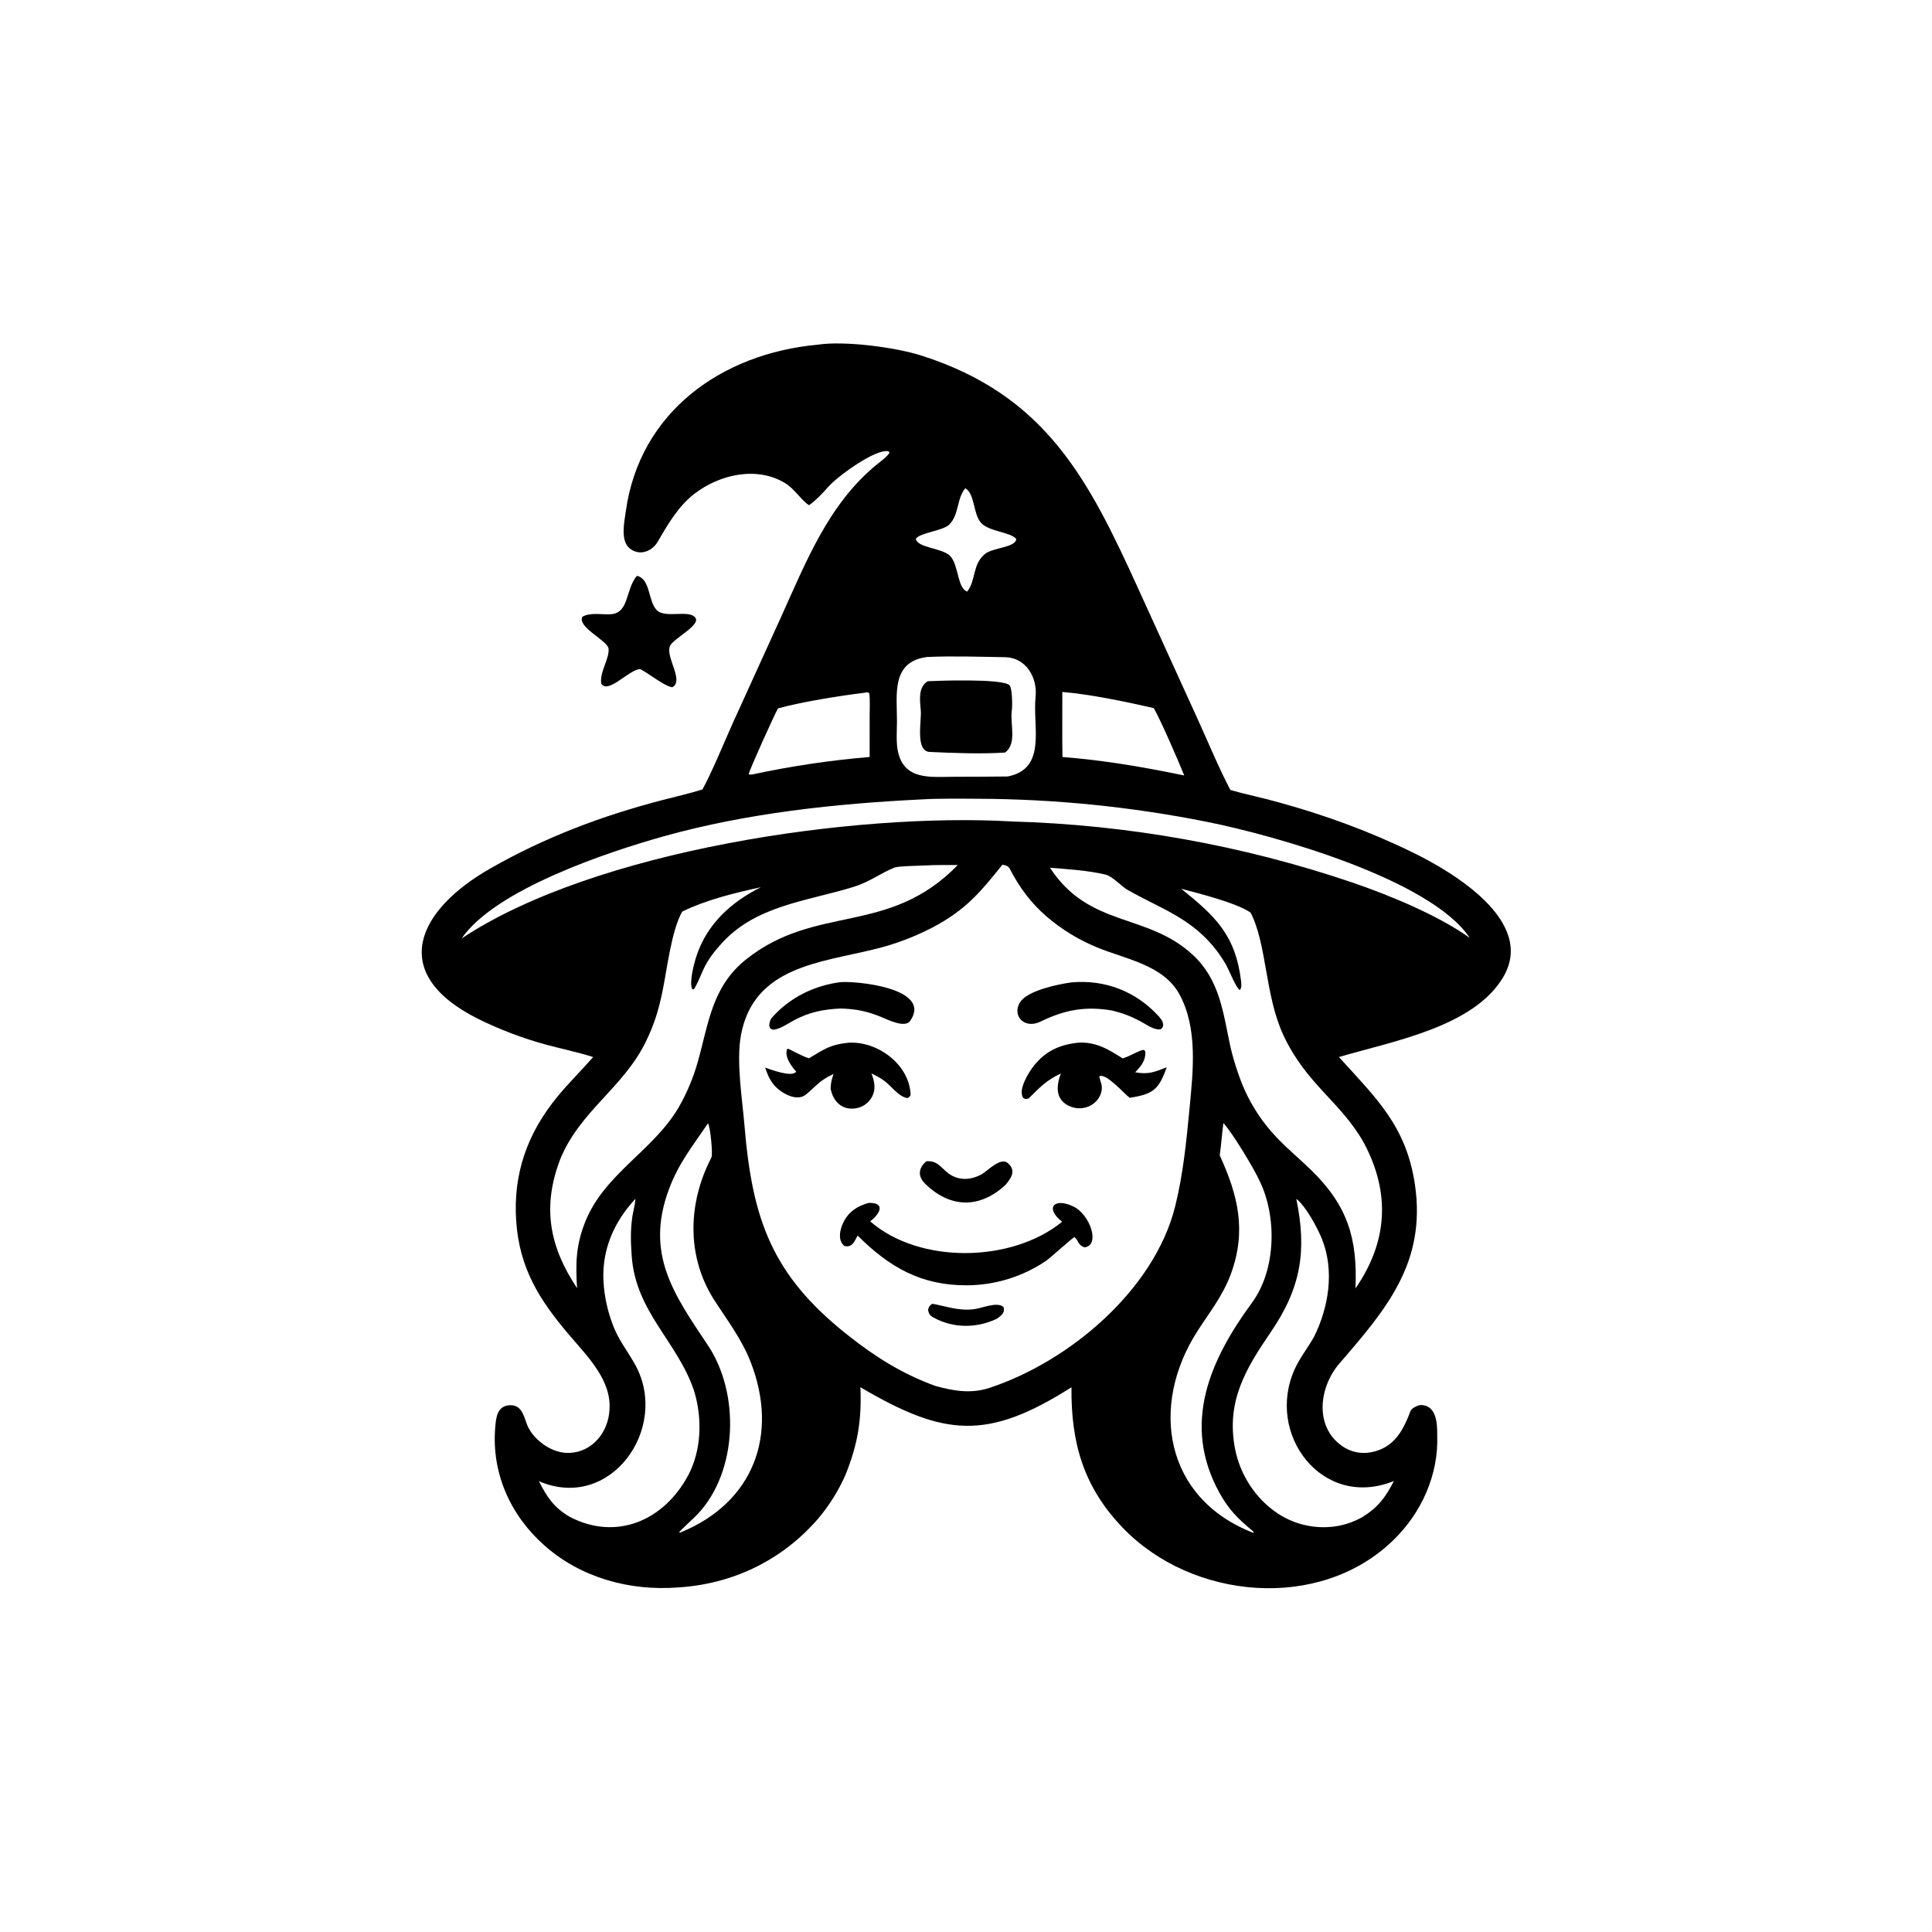
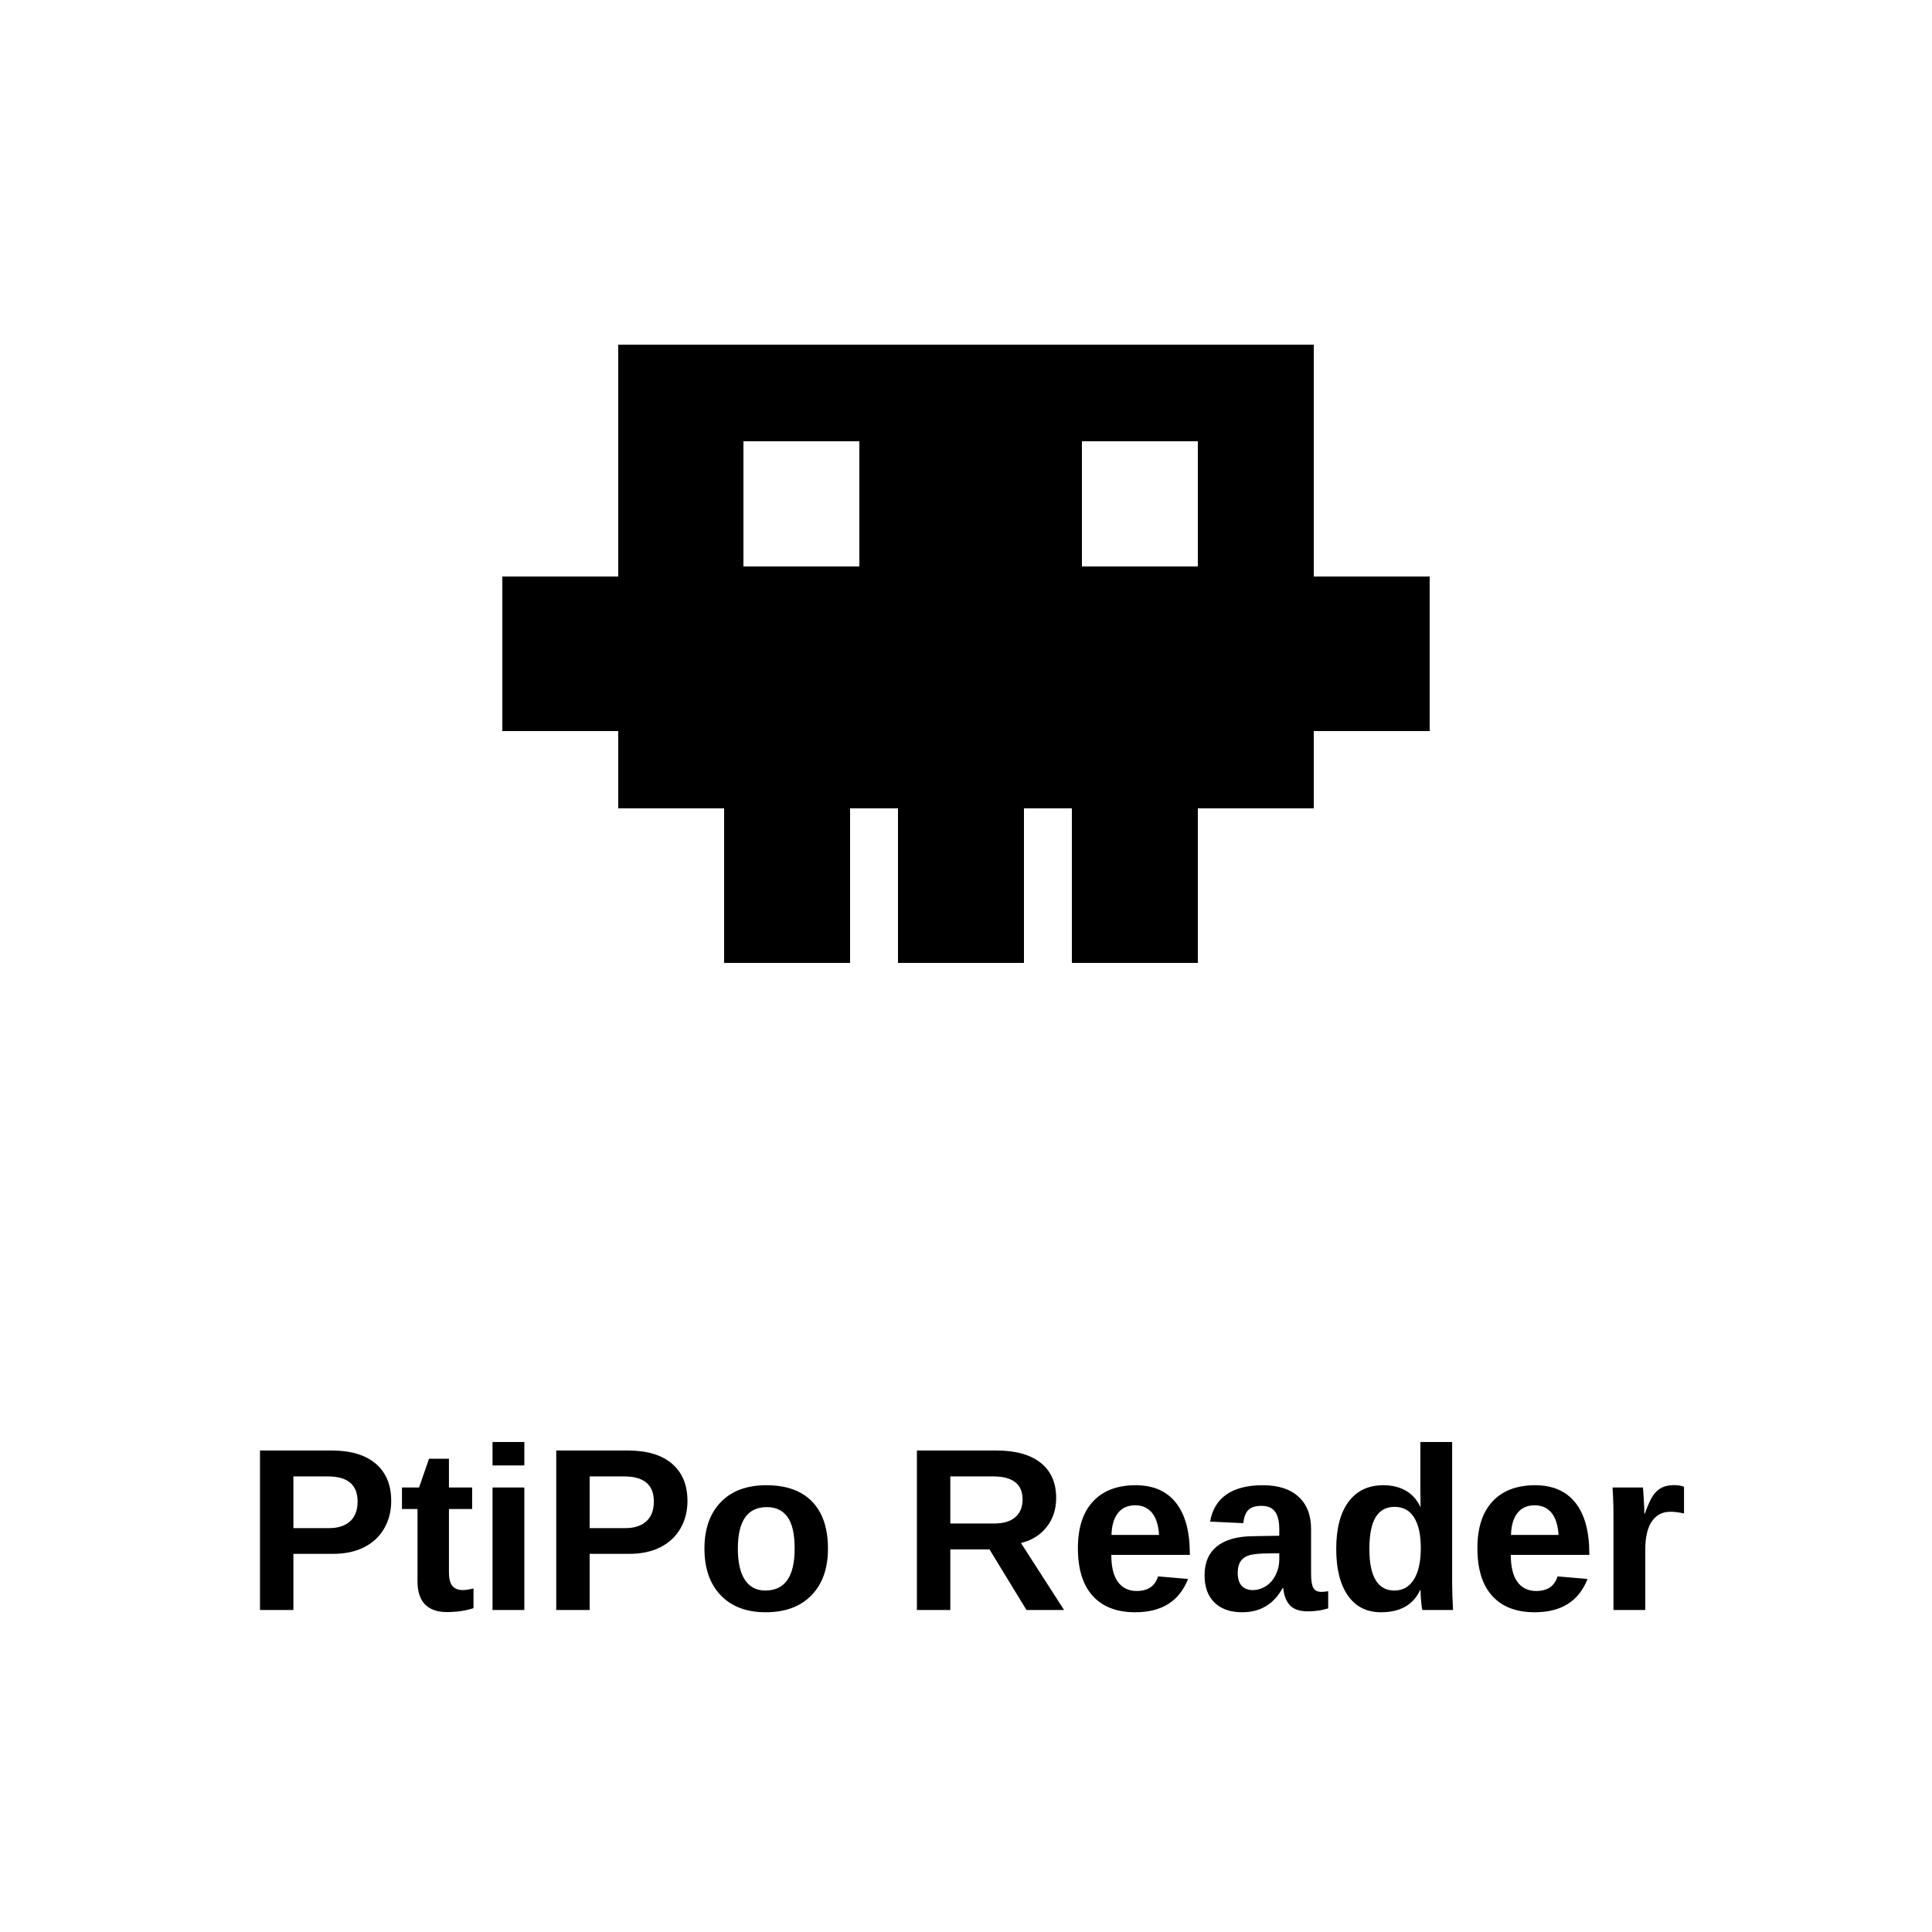
- <svg xmlns="http://www.w3.org/2000/svg" id="svg" version="1.1" viewBox="0 0 300 300" width="300" height="300">
-   <svg>
-     <defs>
-       <clipPath id="clip-1">
-         <rect x="0" y="0" transform="scale(0.14648,0.14648)" width="2048" height="2048" fill="none" />
-       </clipPath>
-     </defs>
-     <g clip-path="url(#clip-1)" fill="none" fill-rule="nonzero" stroke="none" stroke-width="1" stroke-linecap="butt" stroke-linejoin="miter" stroke-miterlimit="10" stroke-dasharray="" stroke-dashoffset="0" font-family="none" font-weight="none" font-size="none" text-anchor="none" style="mix-blend-mode: normal">
-       <path d="M0,0h300v300h-300z" fill="#ffffff" />
-       <path d="M126.949,53.527c4.194,-0.655 12.14,0.419 16.079,1.671c19.432,6.178 26.036,19.319 33.763,36.313l9.221,20.242c1.526,3.349 3.371,7.781 5.049,10.922c2.372,0.68 4.945,1.191 7.4,1.888c7.264,1.989 14.165,4.512 20.943,7.824c6.214,3.036 19.015,10.638 14.084,19.218c-4.547,7.913 -17.467,10.11 -25.578,12.535c5.755,6.357 10.475,10.711 11.807,19.847c1.756,12.06 -4.431,19.286 -11.73,27.727c-3.119,3.608 -3.979,9.744 0.41,12.823c1.286,0.913 2.887,1.267 4.438,0.981c3.715,-0.668 5.099,-3.543 6.212,-6.464c0.144,-0.379 1.153,-0.892 1.598,-0.883c2.408,0.047 2.544,2.826 2.524,4.638c0.249,6.195 -2.464,12.167 -6.894,16.428c-11.445,11.013 -31.157,9.164 -41.884,-1.953c-6.158,-6.382 -8.09,-13.233 -8.016,-21.867c-13.096,8.31 -19.762,7.642 -32.771,-0.007c0.208,5.114 -0.409,8.862 -2.312,13.589c-1.103,2.518 -2.574,4.857 -4.363,6.945c-5.579,6.384 -13.187,10.03 -21.623,10.551c-7.517,0.587 -15.158,-1.503 -20.832,-6.573c-5.236,-4.658 -8.157,-11.2 -7.579,-18.242c0.123,-1.496 0.27,-3.432 2.331,-3.479c2.086,-0.047 2.146,2.253 2.878,3.584c1.188,2.162 3.854,3.952 6.369,3.82c3.544,-0.168 5.949,-3.221 6.161,-6.599c0.392,-4.652 -3.393,-8.355 -6.213,-11.669c-4.665,-5.481 -7.761,-10.364 -8.266,-17.735c-0.506,-7.381 1.764,-13.709 6.492,-19.427c1.732,-2.095 3.674,-3.99 5.458,-6.038c-2.223,-0.716 -4.993,-1.295 -7.277,-1.913c-3.662,-0.999 -7.219,-2.348 -10.622,-4.03c-14.053,-7.058 -9.456,-16.875 2.012,-23.389c8.503,-4.83 17.128,-8.083 26.598,-10.562c2.051,-0.537 4.256,-1.02 6.262,-1.663c1.331,-2.365 3.482,-7.555 4.673,-10.219l7.505,-16.491c3.887,-8.576 7.378,-17.606 14.9,-23.747c0.572,-0.467 1.62,-1.205 1.962,-1.821l-0.115,-0.211c-1.958,-0.551 -8.165,4.028 -9.465,5.585c-0.694,0.83 -2.02,2.171 -2.903,2.771c-1.08,-0.615 -2.214,-2.5 -3.685,-3.405c-4.408,-2.71 -10.192,-1.378 -14.104,1.616c-2.51,1.948 -4.119,4.702 -5.688,7.418c-0.907,1.569 -2.828,2.296 -4.348,1.103c-1.521,-1.193 -0.869,-4.096 -0.636,-5.776c2.138,-15.452 14.9,-24.51 29.775,-25.876z" fill="#000000" />
-       <path d="M155.644,134.28c0.444,0.042 0.911,0.173 1.122,0.576c1.531,2.923 3.212,5.264 5.76,7.475c2.317,1.981 4.932,3.584 7.749,4.75c4.375,1.838 10.342,2.694 12.87,7.321c2.862,5.243 2.125,11.878 1.567,17.711c-0.478,4.978 -0.981,10.187 -2.232,15.209c-3.229,12.971 -16.437,24.105 -28.833,28.185c-2.925,0.964 -5.644,0.457 -8.385,-0.293c-5.264,-1.922 -9.352,-4.523 -13.622,-7.898c-11.844,-9.357 -14.833,-18.029 -16.045,-32.629c-0.337,-4.061 -1.296,-9.842 -0.538,-13.956c1.968,-10.677 12.43,-11.265 20.709,-13.334c3.131,-0.751 6.158,-1.882 9.014,-3.369c5.124,-2.701 7.364,-5.381 10.865,-9.748z" fill="#ffffff" />
-       <path d="M134.9,186.785c2.76,-0.053 1.643,1.793 0.22,2.864c7.657,6.686 22.012,6.431 29.808,0.064c-2.726,-2.137 -1.26,-3.82 1.767,-2.361c2.534,1.223 4.214,5.968 1.736,6.338c-0.542,-0.176 -0.577,-0.262 -0.945,-0.683c-0.252,-0.478 -0.248,-0.513 -0.637,-0.913c-0.226,0.023 -3.778,3.256 -4.462,3.719c-3.62,2.435 -7.878,3.747 -12.24,3.769c-7.162,0.029 -12.075,-2.837 -16.974,-7.721c-0.514,0.923 -0.832,1.915 -2.065,1.608c-1.127,-0.904 -0.642,-2.747 -0.062,-3.826c0.87,-1.617 2.163,-2.392 3.854,-2.859z" fill="#000000" />
-       <path d="M131.703,161.921c4.369,-0.319 9.391,3.177 9.692,7.926c0.023,0.362 -0.194,0.494 -0.442,0.655c-1.351,-0.078 -2.625,-2.001 -3.786,-2.777c-0.762,-0.508 -1.031,-0.647 -1.852,-1.033c0.522,1.308 0.757,2.585 -0.045,3.851c-0.533,0.834 -1.396,1.399 -2.373,1.553c-2.138,0.353 -3.559,-1.066 -3.922,-3.075c0.065,-1.065 0.129,-1.252 0.452,-2.246c-2.063,0.927 -2.612,1.783 -4.249,3.163c-1.525,1.286 -4.168,-0.354 -5.142,-1.654c-0.648,-0.864 -0.851,-1.462 -1.226,-2.506c0.855,0.299 4.249,1.581 4.822,0.617c-0.748,-0.798 -1.911,-2.401 -1.374,-3.561c0.355,0.022 2.127,1.134 3.358,1.497c2.406,-1.422 3.244,-2.118 6.084,-2.41z" fill="#000000" />
-       <path d="M167.344,161.915c2.725,-0.208 4.805,1.024 6.979,2.432c1.312,-0.397 2.676,-1.354 3.327,-1.311l0.201,0.262c0.059,1.433 -0.677,2.228 -1.569,3.205c2.062,0.379 2.984,-0.042 4.878,-0.771c-1.219,3.458 -2.084,4.163 -5.738,4.733c-0.82,-0.576 -3.719,-3.954 -4.731,-3.322l0.173,0.697c0.659,1.487 -0.193,3.16 -1.597,3.863c-0.911,0.459 -1.972,0.519 -2.928,0.168c-2.443,-0.898 -2.414,-3.114 -1.603,-5.183c-2.358,1.113 -3.173,2.096 -5.024,3.885c-0.582,0.101 -0.325,0.149 -0.807,-0.07c-0.908,-1.23 0.845,-4.037 1.677,-5.068c1.811,-2.246 3.943,-3.199 6.763,-3.52z" fill="#000000" />
-       <path d="M130.268,152.539l0.231,-0.026c2.26,-0.229 14.398,0.886 10.827,6.016c-0.77,1.106 -3.259,-0.085 -4.37,-0.557c-2.175,-0.921 -4.008,-1.311 -6.435,-1.371c-2.652,0.12 -4.853,0.564 -7.201,1.811c-0.932,0.495 -2.327,1.491 -3.338,1.475c-0.489,-0.259 -0.313,-0.072 -0.531,-0.598c0.029,-0.539 0.111,-0.927 0.484,-1.346c2.704,-3.034 6.431,-4.853 10.334,-5.404z" fill="#000000" />
-       <path d="M166.397,152.544c5.172,-0.461 9.959,1.381 13.485,5.215c0.536,0.58 1.151,1.485 0.357,2.061c-1.065,0.17 -2.19,-0.729 -3.161,-1.239c-1.528,-0.801 -2.71,-1.254 -4.378,-1.664c-4.175,-0.713 -7.359,-0.117 -11.125,1.714c-2.597,1.261 -4.522,-1.034 -3.126,-3.079c1.213,-1.774 5.953,-2.75 7.948,-3.007z" fill="#000000" />
-       <path d="M143.846,180.321c1.979,-0.164 2.386,1.361 3.934,2.205c1.5,0.823 3.155,0.636 4.625,-0.17c0.926,-0.507 2.937,-2.729 4.078,-1.761c1.359,1.154 0.551,2.35 -0.385,3.429c-3.946,3.628 -8.522,3.647 -12.47,-0.242c-1.155,-1.138 -1.017,-2.439 0.219,-3.461z" fill="#000000" />
-       <path d="M144.757,202.444c2.234,0.404 4.127,1.154 6.5,0.845c1.324,-0.173 3.486,-1.181 4.54,-0.369c0.354,0.889 -0.328,1.368 -0.995,1.85c-3.145,1.503 -6.803,1.51 -9.893,-0.208c-0.533,-0.296 -0.694,-0.598 -0.805,-1.163c0.154,-0.586 0.171,-0.552 0.653,-0.955z" fill="#000000" />
-       <path d="M143.648,134.389c1.647,-0.095 3.417,-0.065 5.075,-0.067c-10.749,11.052 -21.955,5.97 -32.856,14.643c-5.342,4.25 -5.839,10 -7.514,15.913c-0.684,2.445 -1.668,4.794 -2.928,6.996c-3.915,6.773 -11.492,10.311 -14.518,17.769c-1.475,3.636 -1.551,6.546 -1.299,10.384c-4.313,-6.454 -5.456,-12.652 -2.6,-20.067c3.101,-7.521 9.823,-11.062 13.315,-18.29c1.279,-2.647 1.907,-4.711 2.512,-7.562c0.745,-3.513 1.398,-9.579 3.102,-12.563c3.806,-1.837 8.086,-2.882 12.201,-3.774c-4.583,2.293 -8.291,5.643 -9.959,10.582c-0.389,1.153 -1.207,4.189 -0.685,5.263h0.232c0.402,-0.526 0.952,-1.827 1.22,-2.461c0.775,-1.835 1.596,-2.965 2.902,-4.43c5.335,-6.142 13.431,-6.756 20.704,-9.013c2.462,-0.764 4.091,-2.073 6.323,-2.99c0.589,-0.242 3.884,-0.292 4.773,-0.332z" fill="#ffffff" />
-       <path d="M163.04,134.745c2.662,0.21 6.081,0.437 8.665,1.074c1.053,0.26 2.377,1.79 3.406,2.375c4.849,2.759 9.324,4.151 13.103,8.537c0.772,0.905 1.463,1.876 2.067,2.902c0.539,0.908 1.69,3.88 2.243,4.106c0.296,-0.404 0.25,-0.904 0.188,-1.415c-0.879,-7.206 -4.088,-10.118 -9.294,-14.318c2.679,0.709 8.618,2.188 10.781,3.715c2.555,4.984 2.197,12.821 5.095,19.038c3.574,7.668 8.949,10.348 12.514,16.749c4.125,7.77 3.674,15.321 -1.329,22.551c0.322,-7.646 -1.16,-12.765 -6.804,-18.29c-1.718,-1.685 -3.709,-3.328 -5.35,-5.06c-2.161,-2.237 -3.908,-4.841 -5.158,-7.69c-0.847,-1.95 -1.745,-4.749 -2.18,-6.813c-1.075,-5.106 -1.652,-10.107 -5.729,-13.896c-7.165,-6.657 -16.071,-4.168 -22.217,-13.566z" fill="#ffffff" />
-       <path d="M143.052,124.135c2.458,-0.162 6.198,-0.119 8.673,-0.104c12,0.035 23.968,1.239 35.735,3.593c10.411,2.084 34.692,8.895 40.764,18.014c-4.948,-3.54 -12.529,-6.653 -18.291,-8.622c-17.032,-5.766 -34.831,-8.954 -52.805,-9.459c-24.418,-1.416 -64.789,4.433 -85.447,18.166c5.257,-7.646 22.797,-13.463 31.46,-15.882c12.849,-3.587 26.627,-5.059 39.911,-5.706z" fill="#ffffff" />
-       <path d="M98.656,186.16c0.03,0.552 -0.366,2.077 -0.467,2.769c-0.312,2.143 -0.245,3.951 -0.102,6.044c0.599,8.752 7.063,13.279 9.665,20.928c1.327,4.238 1.204,9.283 -0.914,13.228c-3.743,6.971 -11.116,10.188 -18.37,6.407c-2.446,-1.436 -3.543,-3.063 -4.78,-5.534c11.098,4.77 20.257,-8.162 15.031,-17.927c-0.987,-1.844 -2.37,-3.611 -3.194,-5.467c-1.074,-2.467 -1.693,-5.109 -1.826,-7.797c-0.211,-4.869 1.683,-9.114 4.955,-12.65z" fill="#ffffff" />
-       <path d="M201.294,186.161c1.453,1.093 3.322,4.563 4.003,6.29c1.929,4.89 1.036,10.542 -1.264,15.142c-0.94,1.685 -2.146,3.171 -2.958,4.934c-4.657,10.112 4.232,21.962 15.366,17.445c-1.308,2.583 -2.508,4.138 -4.97,5.647c-1.09,0.604 -2.266,1.039 -3.486,1.288c-3.318,0.647 -6.756,-0.034 -9.576,-1.897c-3.505,-2.317 -5.917,-6.13 -6.665,-10.211c-1.323,-7.216 1.677,-12.24 5.556,-17.912c4.743,-6.938 5.648,-12.653 3.993,-20.725z" fill="#ffffff" />
-       <path d="M143.983,102.016c3.972,-0.177 8.251,-0.027 12.212,0.035c3.212,0.139 4.931,3.248 4.608,6.207c-0.489,4.51 1.833,11.124 -4.333,12.313c-2.757,0.032 -5.514,0.048 -8.271,0.046c-3.643,0.007 -7.859,0.629 -8.79,-4.04c-0.273,-1.371 -0.136,-3.102 -0.129,-4.514c0.021,-4.17 -0.966,-9.332 4.702,-10.048z" fill="#ffffff" />
-       <path d="M144.07,105.779c1.242,-0.066 11.527,-0.455 12.679,0.615c0.428,0.399 0.48,3.12 0.359,4.001c-0.277,2.018 0.844,5.151 -1.055,6.46c-3.694,0.241 -7.969,0.081 -11.69,-0.095c-2.278,-0.108 -1.24,-4.855 -1.382,-6.43c-0.145,-1.611 -0.434,-3.644 1.089,-4.552z" fill="#000000" />
-       <path d="M109.93,174.428c0.356,0.391 0.79,4.825 0.537,5.312c-3.613,6.951 -3.909,15.1 0.277,21.879c2.085,3.253 4.409,6.256 5.827,9.901c4.37,11.235 0.481,21.788 -10.913,26.443l-0.223,0.023c0.077,-0.256 2.505,-2.426 2.914,-2.89c6.225,-6.642 6.558,-18.731 1.586,-26.177c-5.291,-7.923 -9.812,-14.208 -6.056,-24.27c1.518,-4.068 3.624,-6.606 6.052,-10.222z" fill="#ffffff" />
-       <path d="M189.962,174.398c1.251,1.222 4.904,7.305 5.624,8.965c2.695,5.503 2.609,13.762 -1.179,18.92c-6.51,8.861 -10.935,18.806 -5.082,29.464c1.446,2.634 2.868,4.069 5.281,6.054l0.076,0.245c-13.874,-5.329 -16.238,-19.753 -8.707,-31.409c1.912,-2.965 3.958,-5.518 5.177,-8.874c2.436,-6.706 1.081,-12.158 -1.753,-18.362c0.229,-1.617 0.35,-3.35 0.564,-5.002z" fill="#ffffff" />
-       <path d="M164.955,107.449c4.311,0.346 9.998,1.545 14.196,2.503c1.009,1.679 3.983,8.574 4.737,10.461c-6.448,-1.322 -12.299,-2.341 -18.91,-2.868c-0.063,-3.29 -0.006,-6.783 -0.023,-10.096z" fill="#ffffff" />
-       <path d="M134.171,107.578c0.42,-0.078 0.406,-0.106 0.8,0.035c0.149,0.852 0.069,2.643 0.068,3.589l0.002,6.341c-6.082,0.508 -12.126,1.406 -18.094,2.688c-0.36,0.071 -0.338,0.069 -0.7,0.006c0.105,-0.661 4.088,-9.455 4.564,-10.24c3.762,-1.03 9.506,-1.942 13.36,-2.419z" fill="#ffffff" />
-       <path d="M149.9,75.813c1.526,0.95 1.167,3.96 2.454,5.392c1.191,1.327 4.468,1.388 5.442,2.467c-0.01,1.341 -3.64,1.359 -4.831,2.333c-2.008,1.641 -1.359,3.975 -2.77,5.857c-1.556,-0.506 -1.305,-4.079 -2.641,-5.515c-1.192,-1.281 -5.124,-1.241 -5.343,-2.691c0.69,-0.97 4.186,-1.203 5.199,-2.21c1.528,-1.518 1.153,-4.118 2.49,-5.633z" fill="#ffffff" />
-       <path d="M98.89,89.42c2.124,0.43 1.712,3.872 3.078,5.308c1.288,1.354 4.963,-0.1 5.984,1.15c0.958,1.172 -3.348,3.237 -3.9,4.401c-0.801,1.689 2.258,5.436 0.333,6.441c-1.283,-0.206 -3.593,-2.13 -4.979,-2.822c-1.754,0.06 -4.937,3.921 -6.042,2.271c-0.281,-1.84 1.265,-3.829 1.137,-5.423c-0.103,-1.281 -4.932,-3.355 -4.062,-4.98c1.242,-0.735 3.208,-0.272 4.507,-0.397c2.763,-0.266 2.168,-3.84 3.945,-5.95z" fill="#000000" />
-     </g>
-   </svg>
+ <svg xmlns="http://www.w3.org/2000/svg" viewBox="0 0 600 600" role="img" aria-labelledby="title">
+   <rect width="600" height="600" fill="#fff" />
+   <g transform="translate(120 35) scale(3)" shape-rendering="crispEdges">
+     <rect x="24" y="24" width="72" height="48" fill="#000" />
+     <rect x="12" y="48" width="12" height="16" fill="#000" />
+     <rect x="96" y="48" width="12" height="16" fill="#000" />
+     <rect x="35" y="72" width="13" height="16" fill="#000" />
+     <rect x="53" y="72" width="13" height="16" fill="#000" />
+     <rect x="71" y="72" width="13" height="16" fill="#000" />
+     <rect x="37" y="34" width="12" height="13" fill="#fff" />
+     <rect x="72" y="34" width="12" height="13" fill="#fff" />
+   </g>
+   <text x="300" y="500" fill="#000" font-family="Arial, sans-serif" font-size="72" font-weight="700" text-anchor="middle">PtiPo Reader</text>
</svg>
